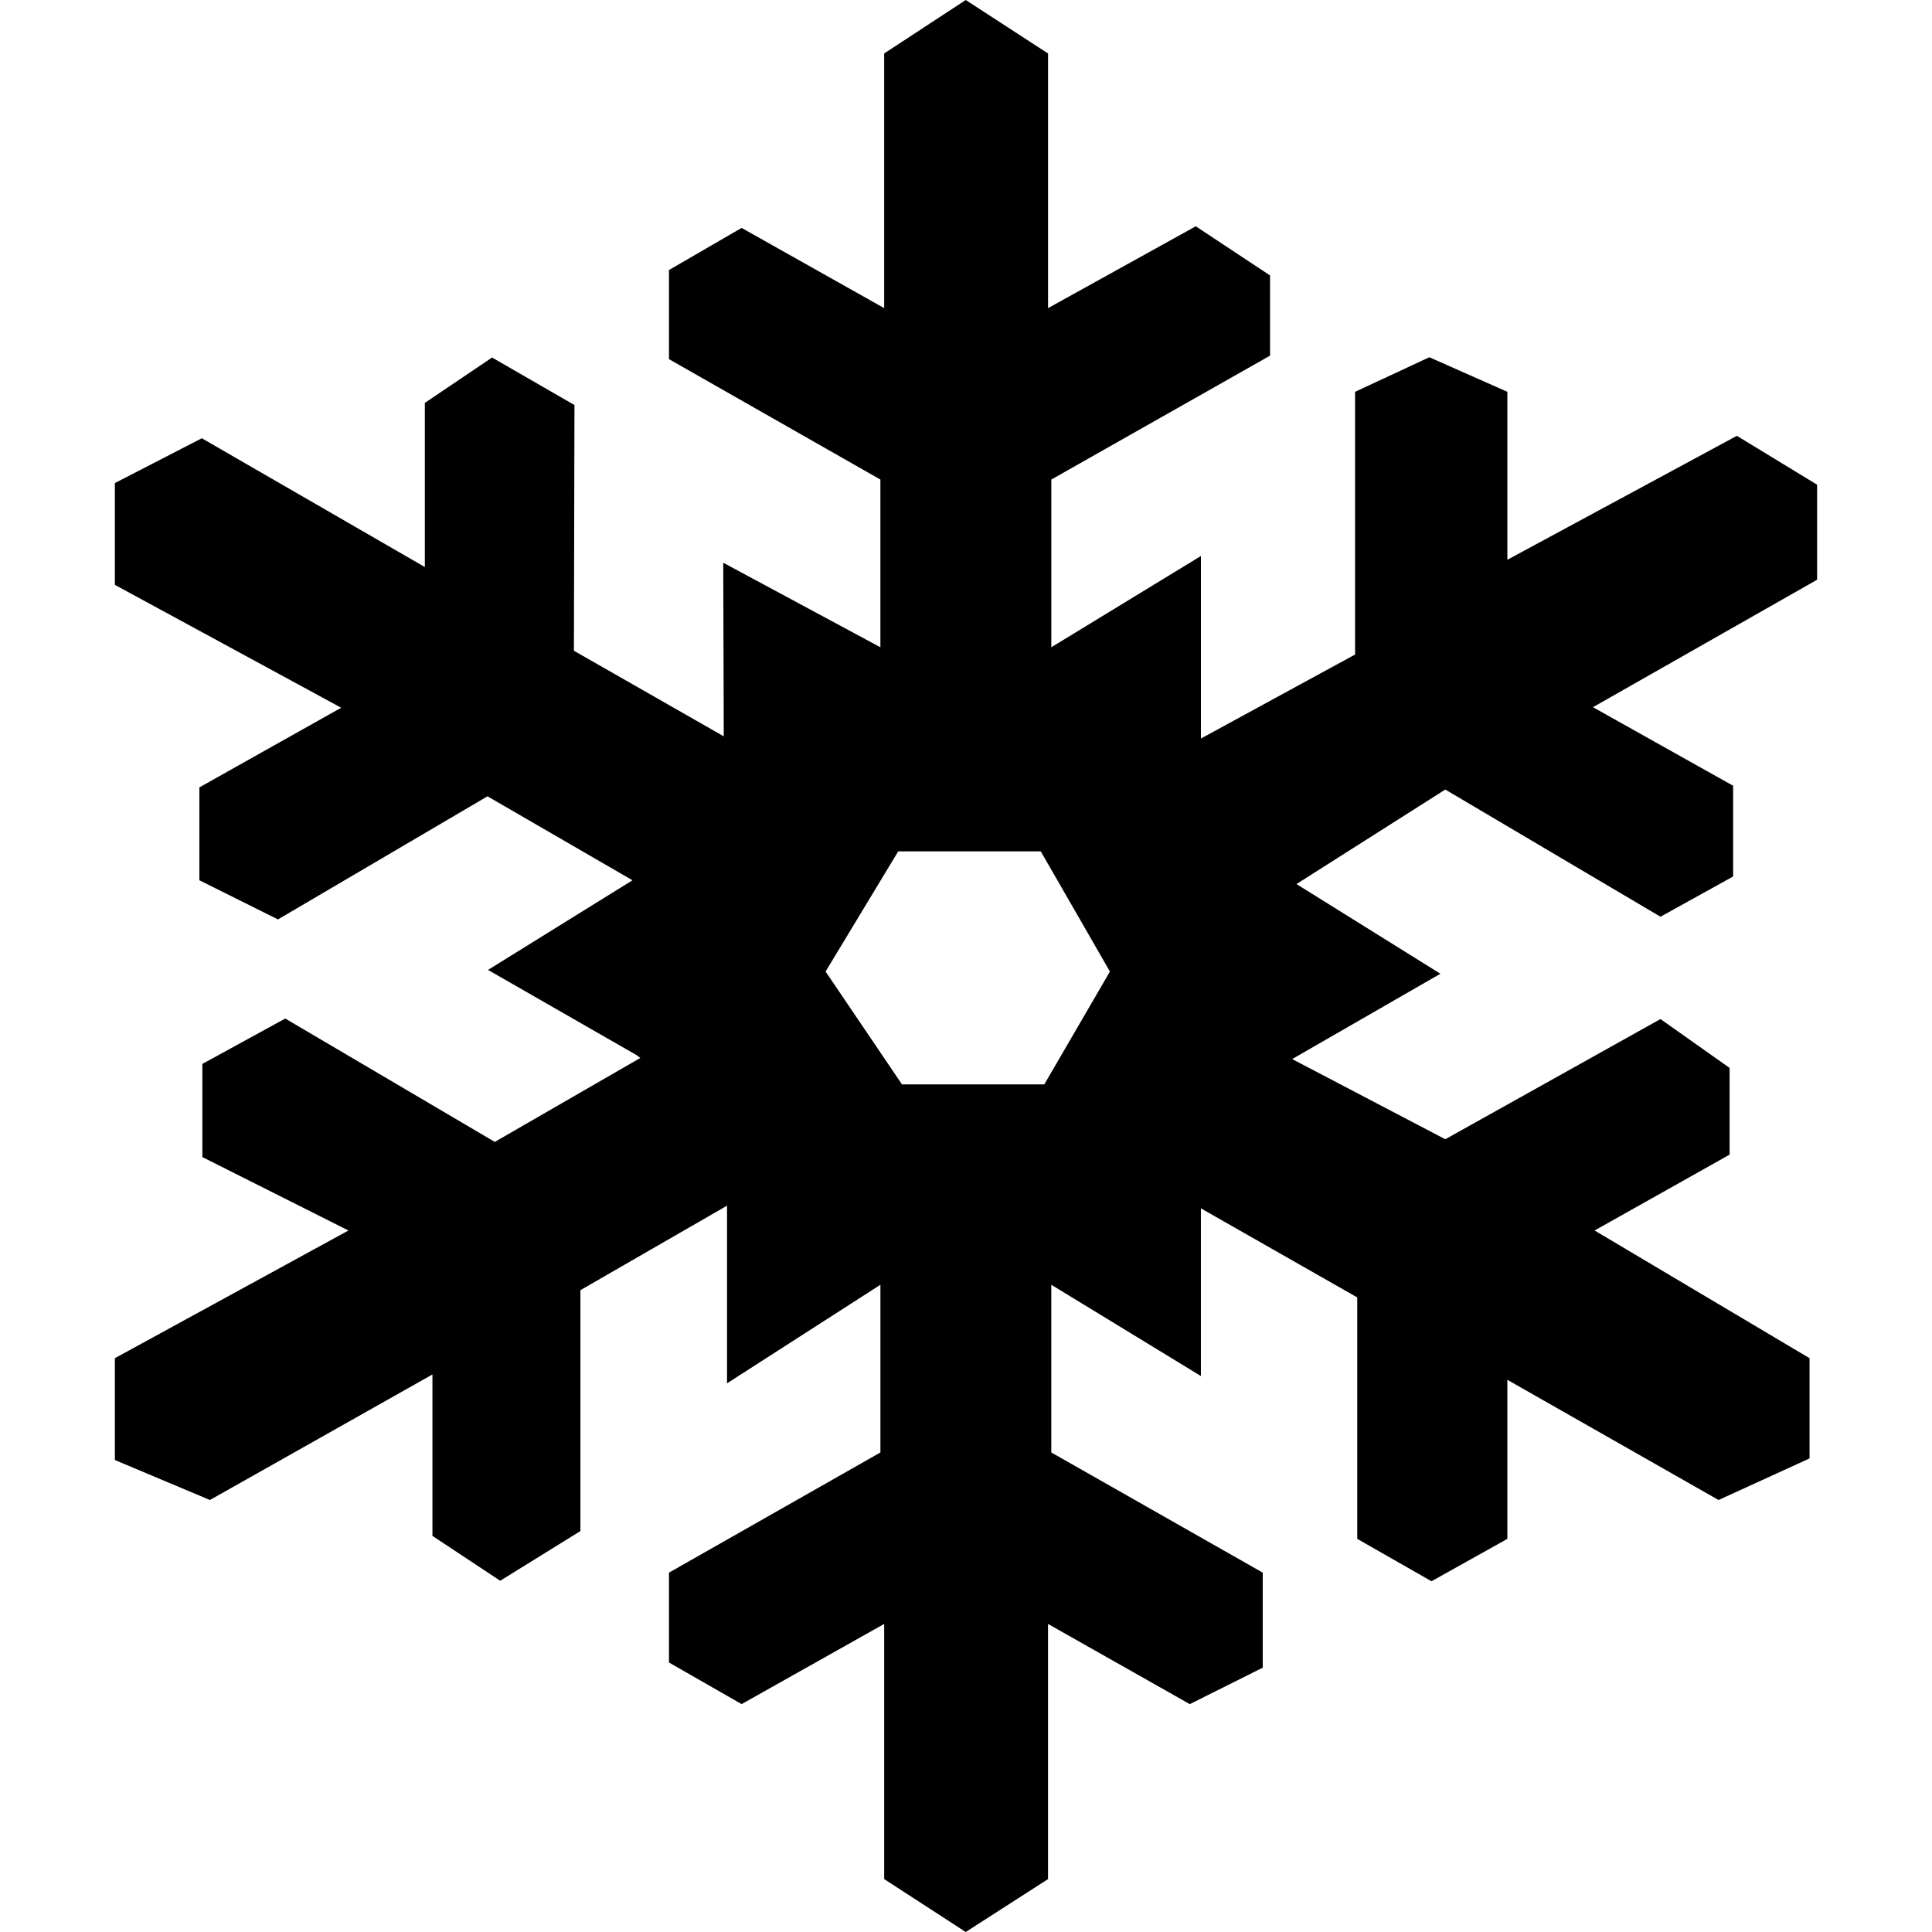
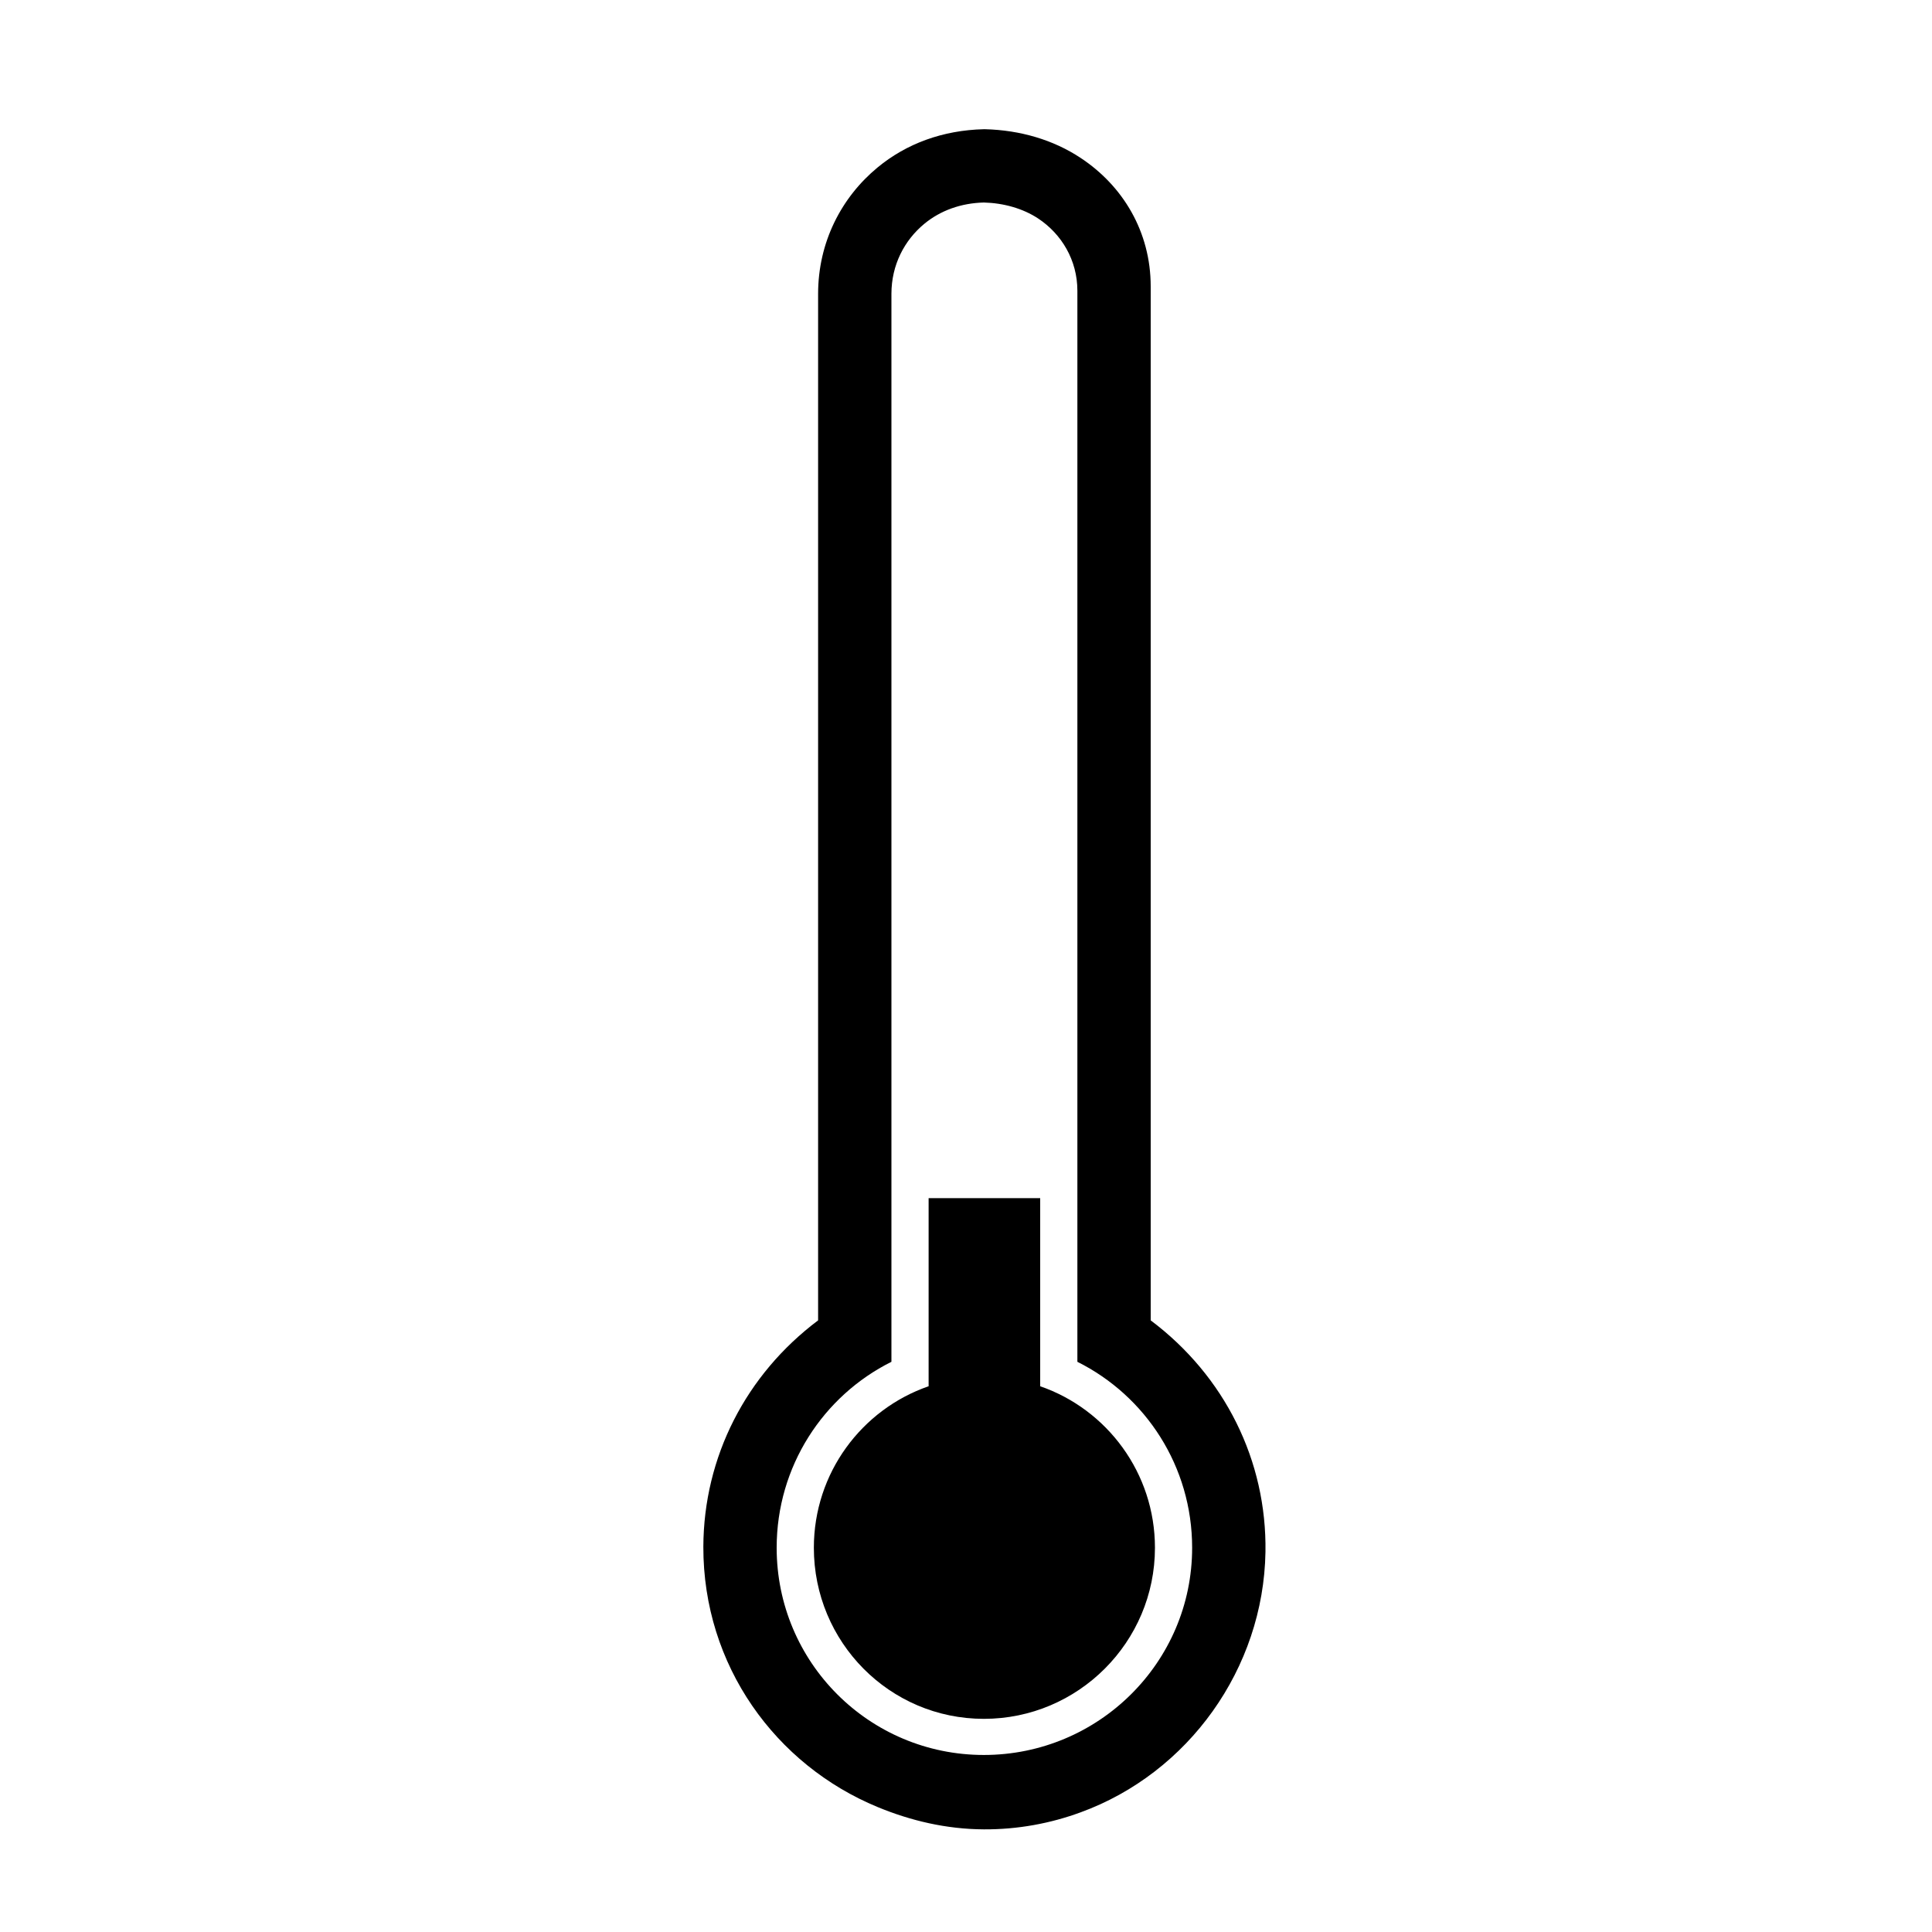
- <svg xmlns="http://www.w3.org/2000/svg" height="100" width="100">
-   <path d="m42.732,50.287,3.955,5.841,7.365,0,3.398-5.841-3.58-6.22-7.379,0zm3.033,46.974,0-13.207-7.379,4.15-3.759-2.152,0-4.653,10.943-6.22,0-8.68-7.939,5.102,0-9.196-7.589,4.374,0,12.468-4.151,2.572-3.508-2.321,0-8.356-11.518,6.498-4.919-2.07,0-5.27,12.089-6.609-7.561-3.801,0-4.822,4.291-2.349,10.845,6.386,7.533-4.346-0.182-0.139-7.701-4.417,7.477-4.64-7.505-4.346-10.844,6.372-4.068-2.026,0-4.808,7.339-4.123-11.713-6.36,0-5.269,4.5-2.319,11.544,6.666,0-8.497,3.48-2.348,4.264,2.46-0.028,12.718,7.756,4.43-0.027-8.986,8.134,4.375,0-8.68-10.943-6.233,0-4.612,3.759-2.18,7.379,4.151,0-13.18,4.222-2.768,4.261,2.768,0,13.18,7.646-4.235,3.845,2.544,0,4.151-11.322,6.414,0,8.68,7.744-4.724,0,9.448,7.979-4.348,0-13.598,3.844-1.789,4.038,1.789,0,8.694,11.879-6.416,4.153,2.53,0,4.919-11.601,6.597,7.254,4.066,0,4.697-3.76,2.083-11.138-6.583-7.702,4.892,7.449,4.642-7.673,4.416,7.926,4.15,11.138-6.221,3.578,2.53,0,4.487-6.988,3.927,11.126,6.61,0,5.188-4.71,2.152-10.931-6.221,0,8.232-3.927,2.194-3.843-2.194,0-12.496-8.092-4.611,0,8.68-7.744-4.725,0,8.68,10.944,6.22,0,4.92-3.776,1.886-7.337-4.15,0,13.207-4.26,2.738z" />
+ <svg xmlns="http://www.w3.org/2000/svg" version="1.1" id="Layer_1" x="0px" y="0px" viewBox="0 0 100 100" enable-background="new 0 0 100 100" xml:space="preserve">
+   <path d="M50.925,6.688c-2.128,0.052-4.005,0.744-5.5,1.978c-1.866,1.54-3.08,3.86-3.08,6.546v53.13  c-3.736,2.805-5.923,7.071-5.94,11.715c-0.014,6.153,3.744,11.297,9.02,13.475c1.708,0.705,3.546,1.145,5.5,1.155  c1.76,0.01,3.458-0.311,5.005-0.88c5.581-2.033,9.47-7.444,9.57-13.475c0.076-4.726-2.111-9.116-5.94-11.99V14.826  c0-2.837-1.444-5.213-3.63-6.654c-1.406-0.931-3.12-1.438-4.95-1.484H50.925z M50.925,10.482c1.021,0.027,2.02,0.307,2.805,0.824  c1.217,0.804,2.035,2.16,2.035,3.742v55.439c3.53,1.76,5.94,5.411,5.94,9.625c0,5.933-4.847,10.725-10.78,10.725  S40.2,86.045,40.2,80.112c0-4.211,2.41-7.865,5.94-9.625V15.212c0-1.496,0.667-2.772,1.705-3.63  C48.679,10.895,49.739,10.512,50.925,10.482z M48.065,62.017v9.735c-3.462,1.198-5.94,4.491-5.94,8.36  c0,4.881,3.919,8.855,8.8,8.855c4.883,0,8.855-3.974,8.855-8.855c0-3.869-2.479-7.162-5.94-8.36v-9.735H48.065z" />
</svg>
